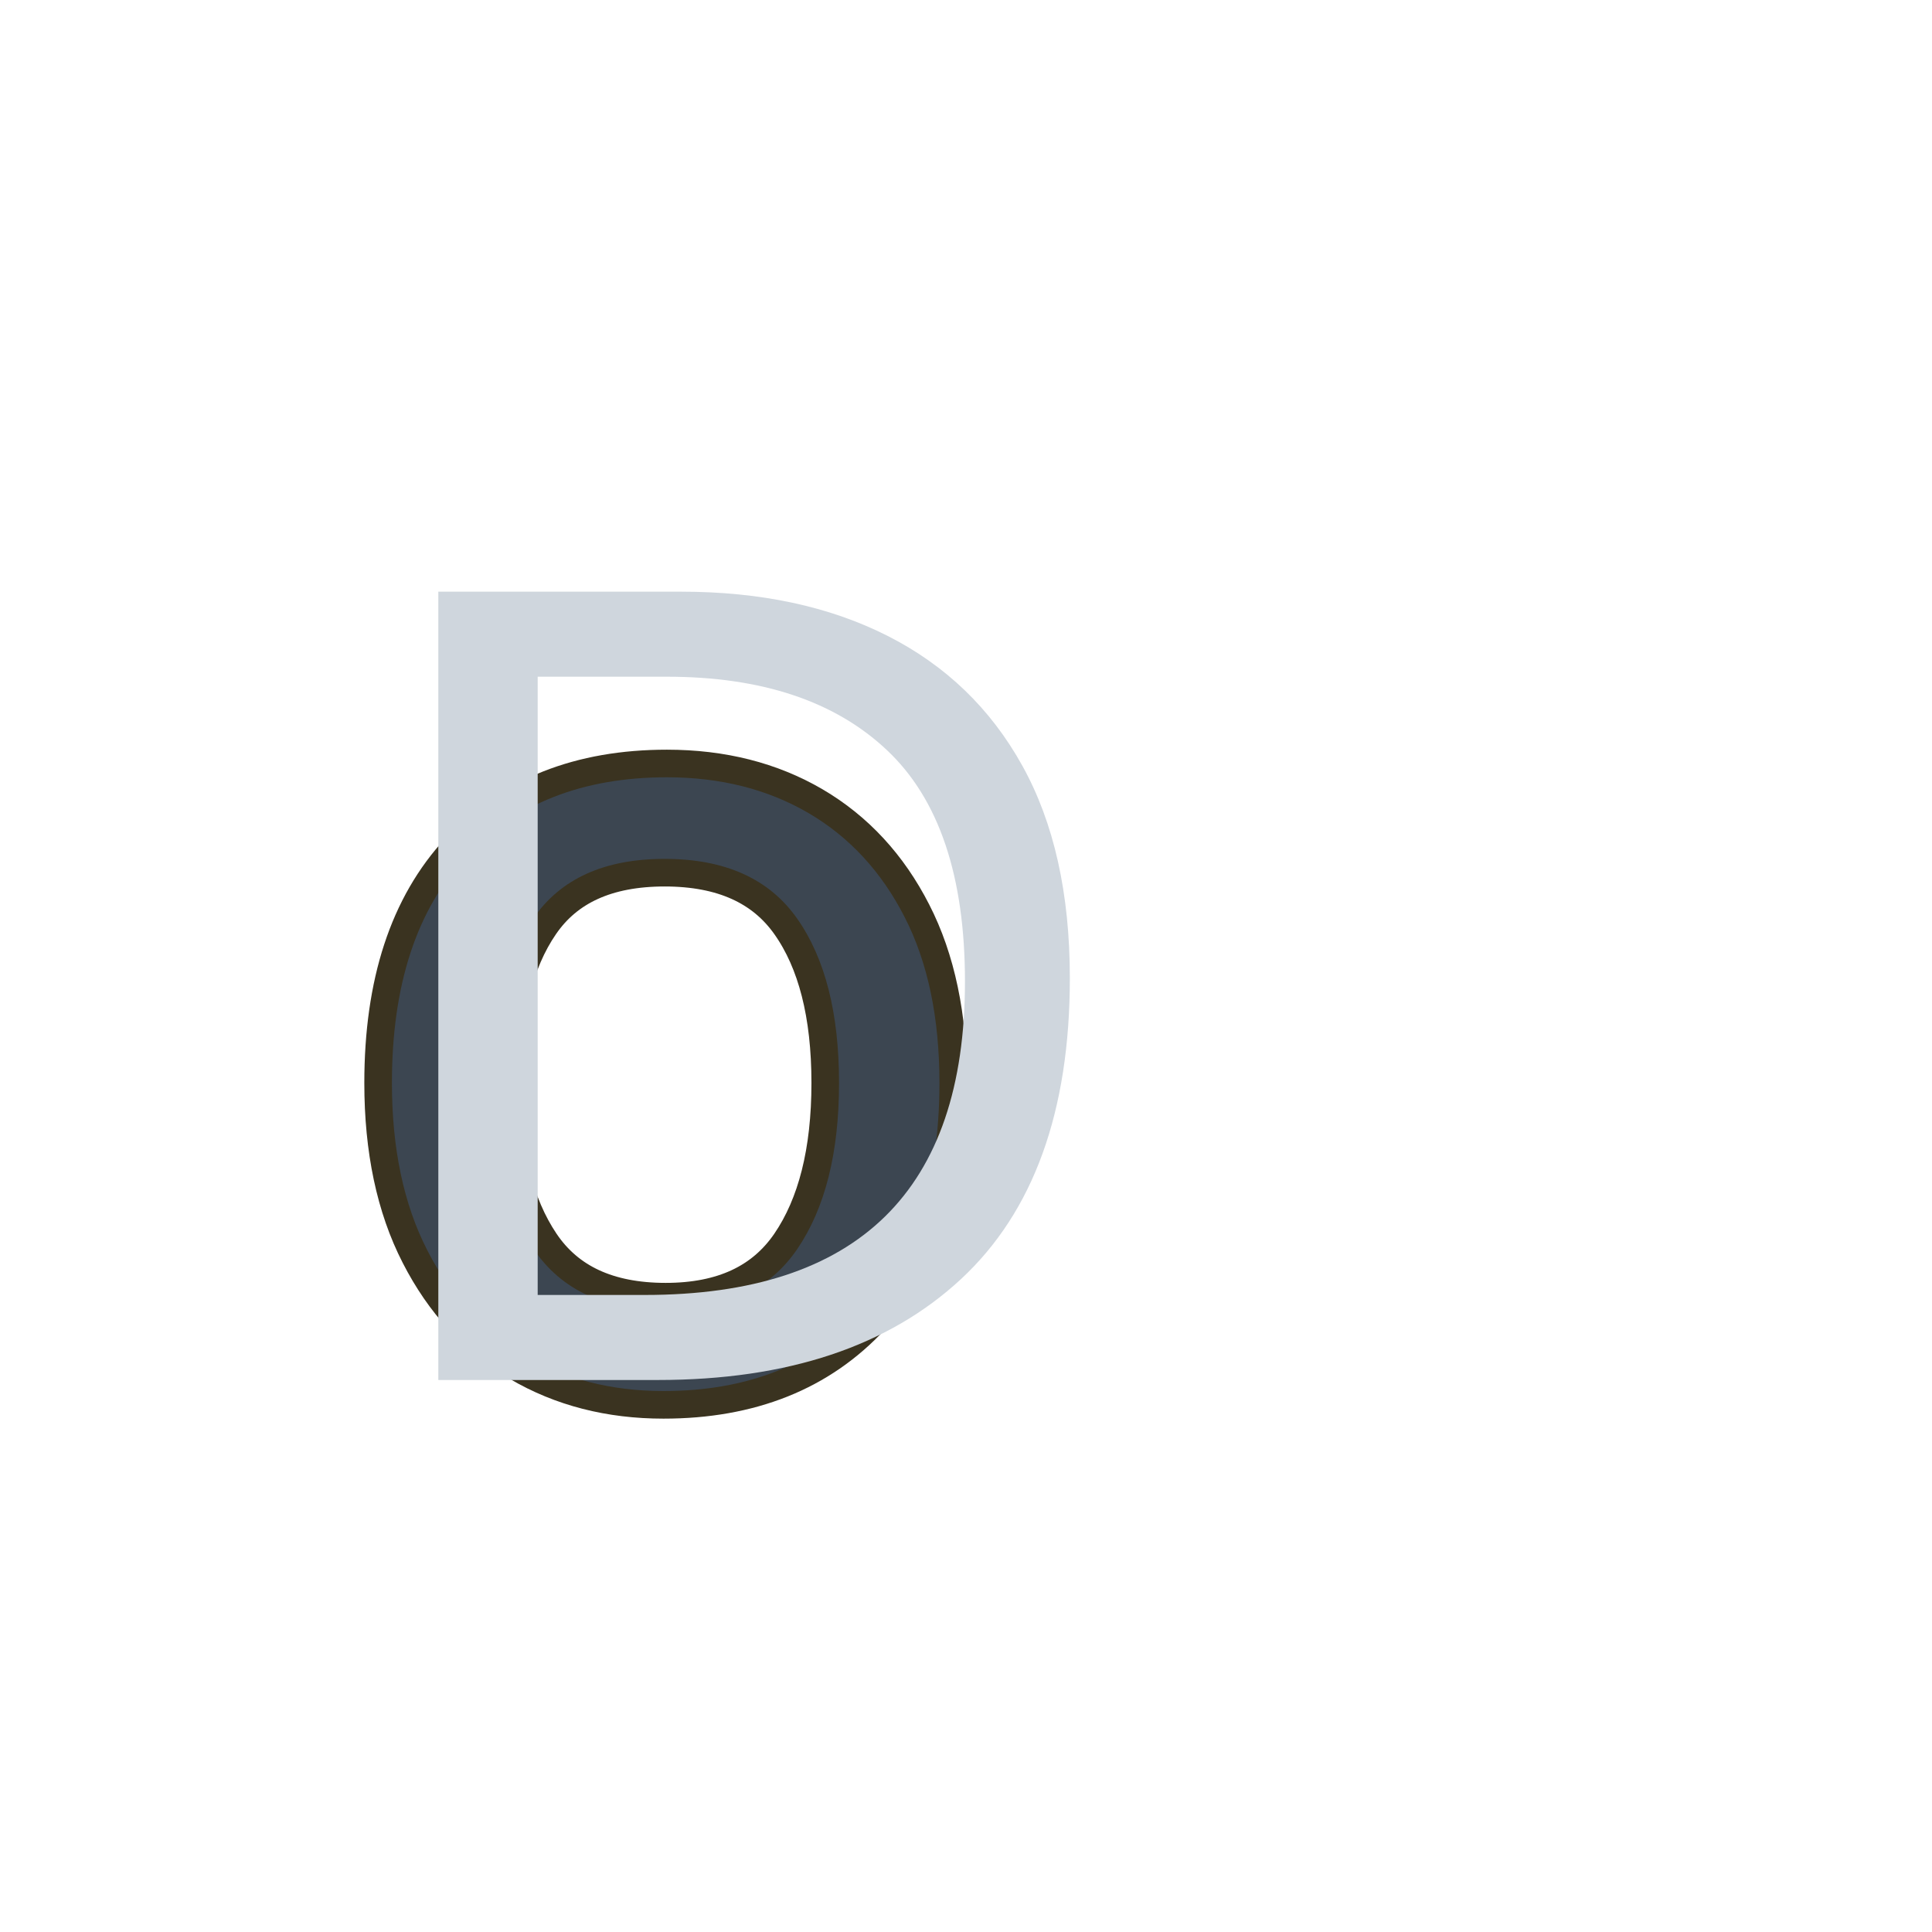
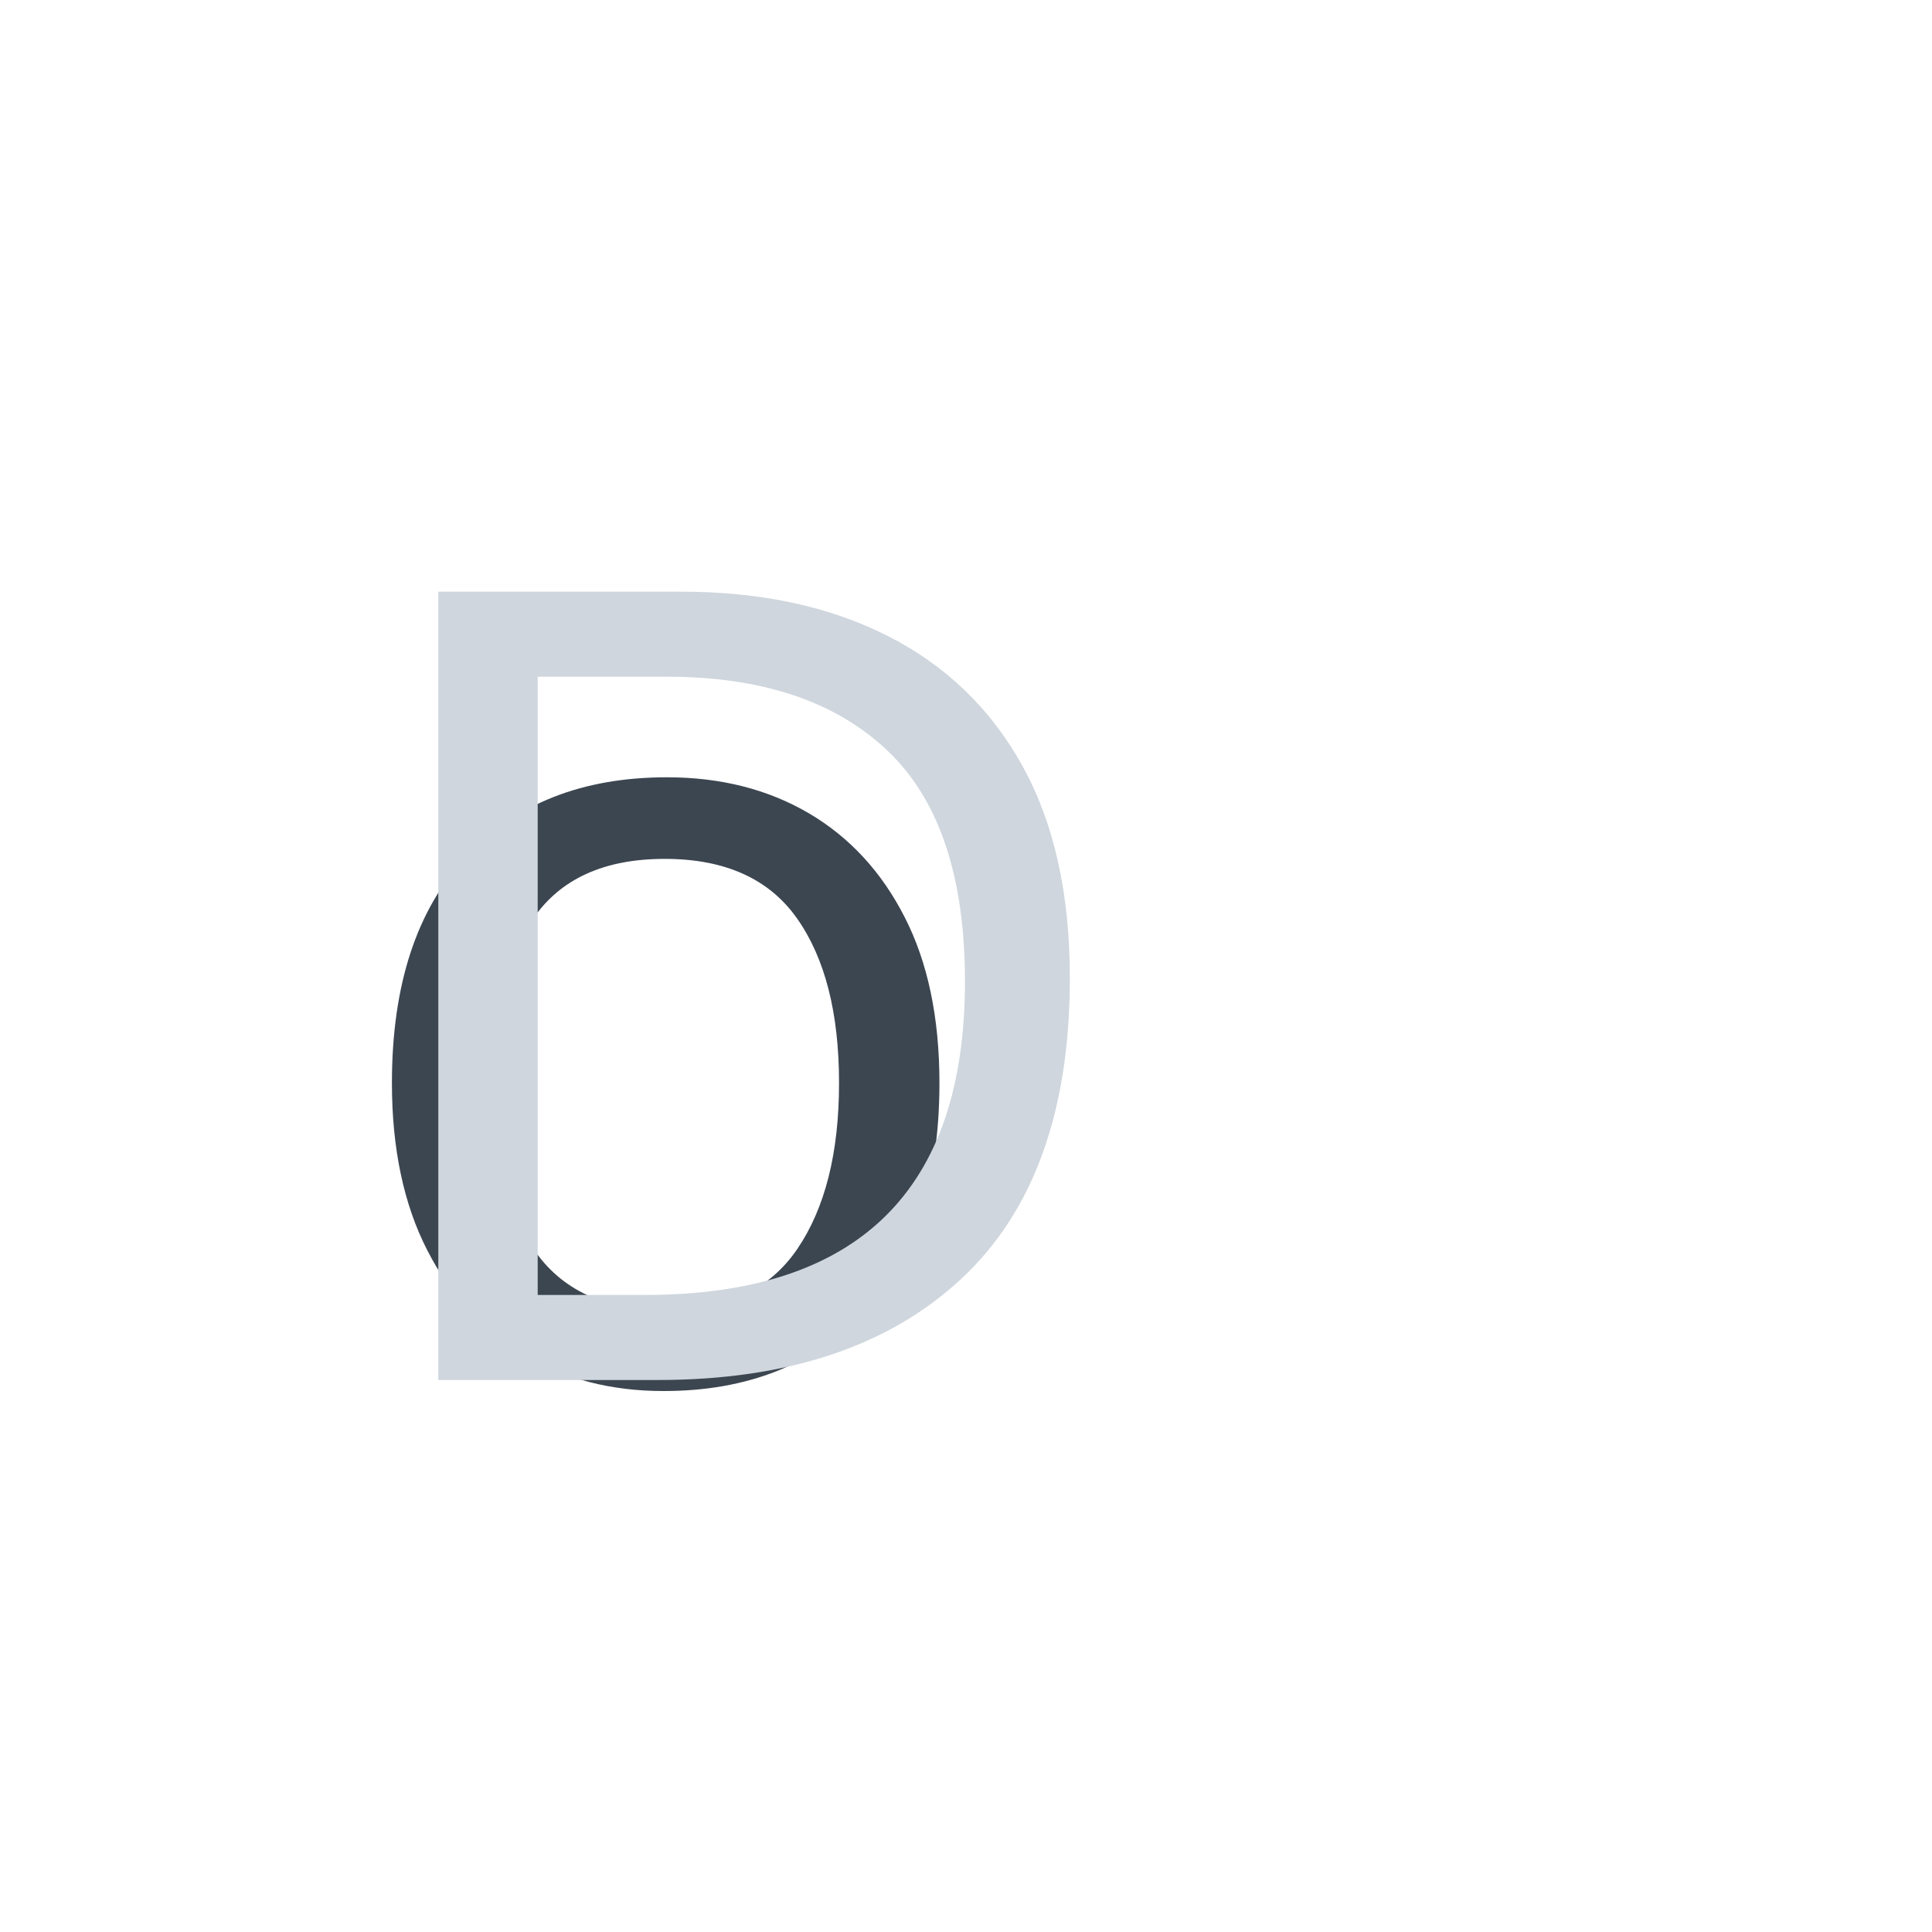
<svg xmlns="http://www.w3.org/2000/svg" viewBox="-30 -125 175 175">
-   <text x="0" y="0" font-family="EssentiarumTCG" font-size="100" fill="#3C4651" stroke="#3a3320" stroke-width="5" style="paint-order:stroke">o</text>
+   <text x="0" y="0" font-family="EssentiarumTCG" font-size="100" fill="#3C4651">o</text>
  <text x="0" y="0" font-family="EssentiarumTCG" font-size="100" fill="#cfd6dd">D</text>
</svg>
